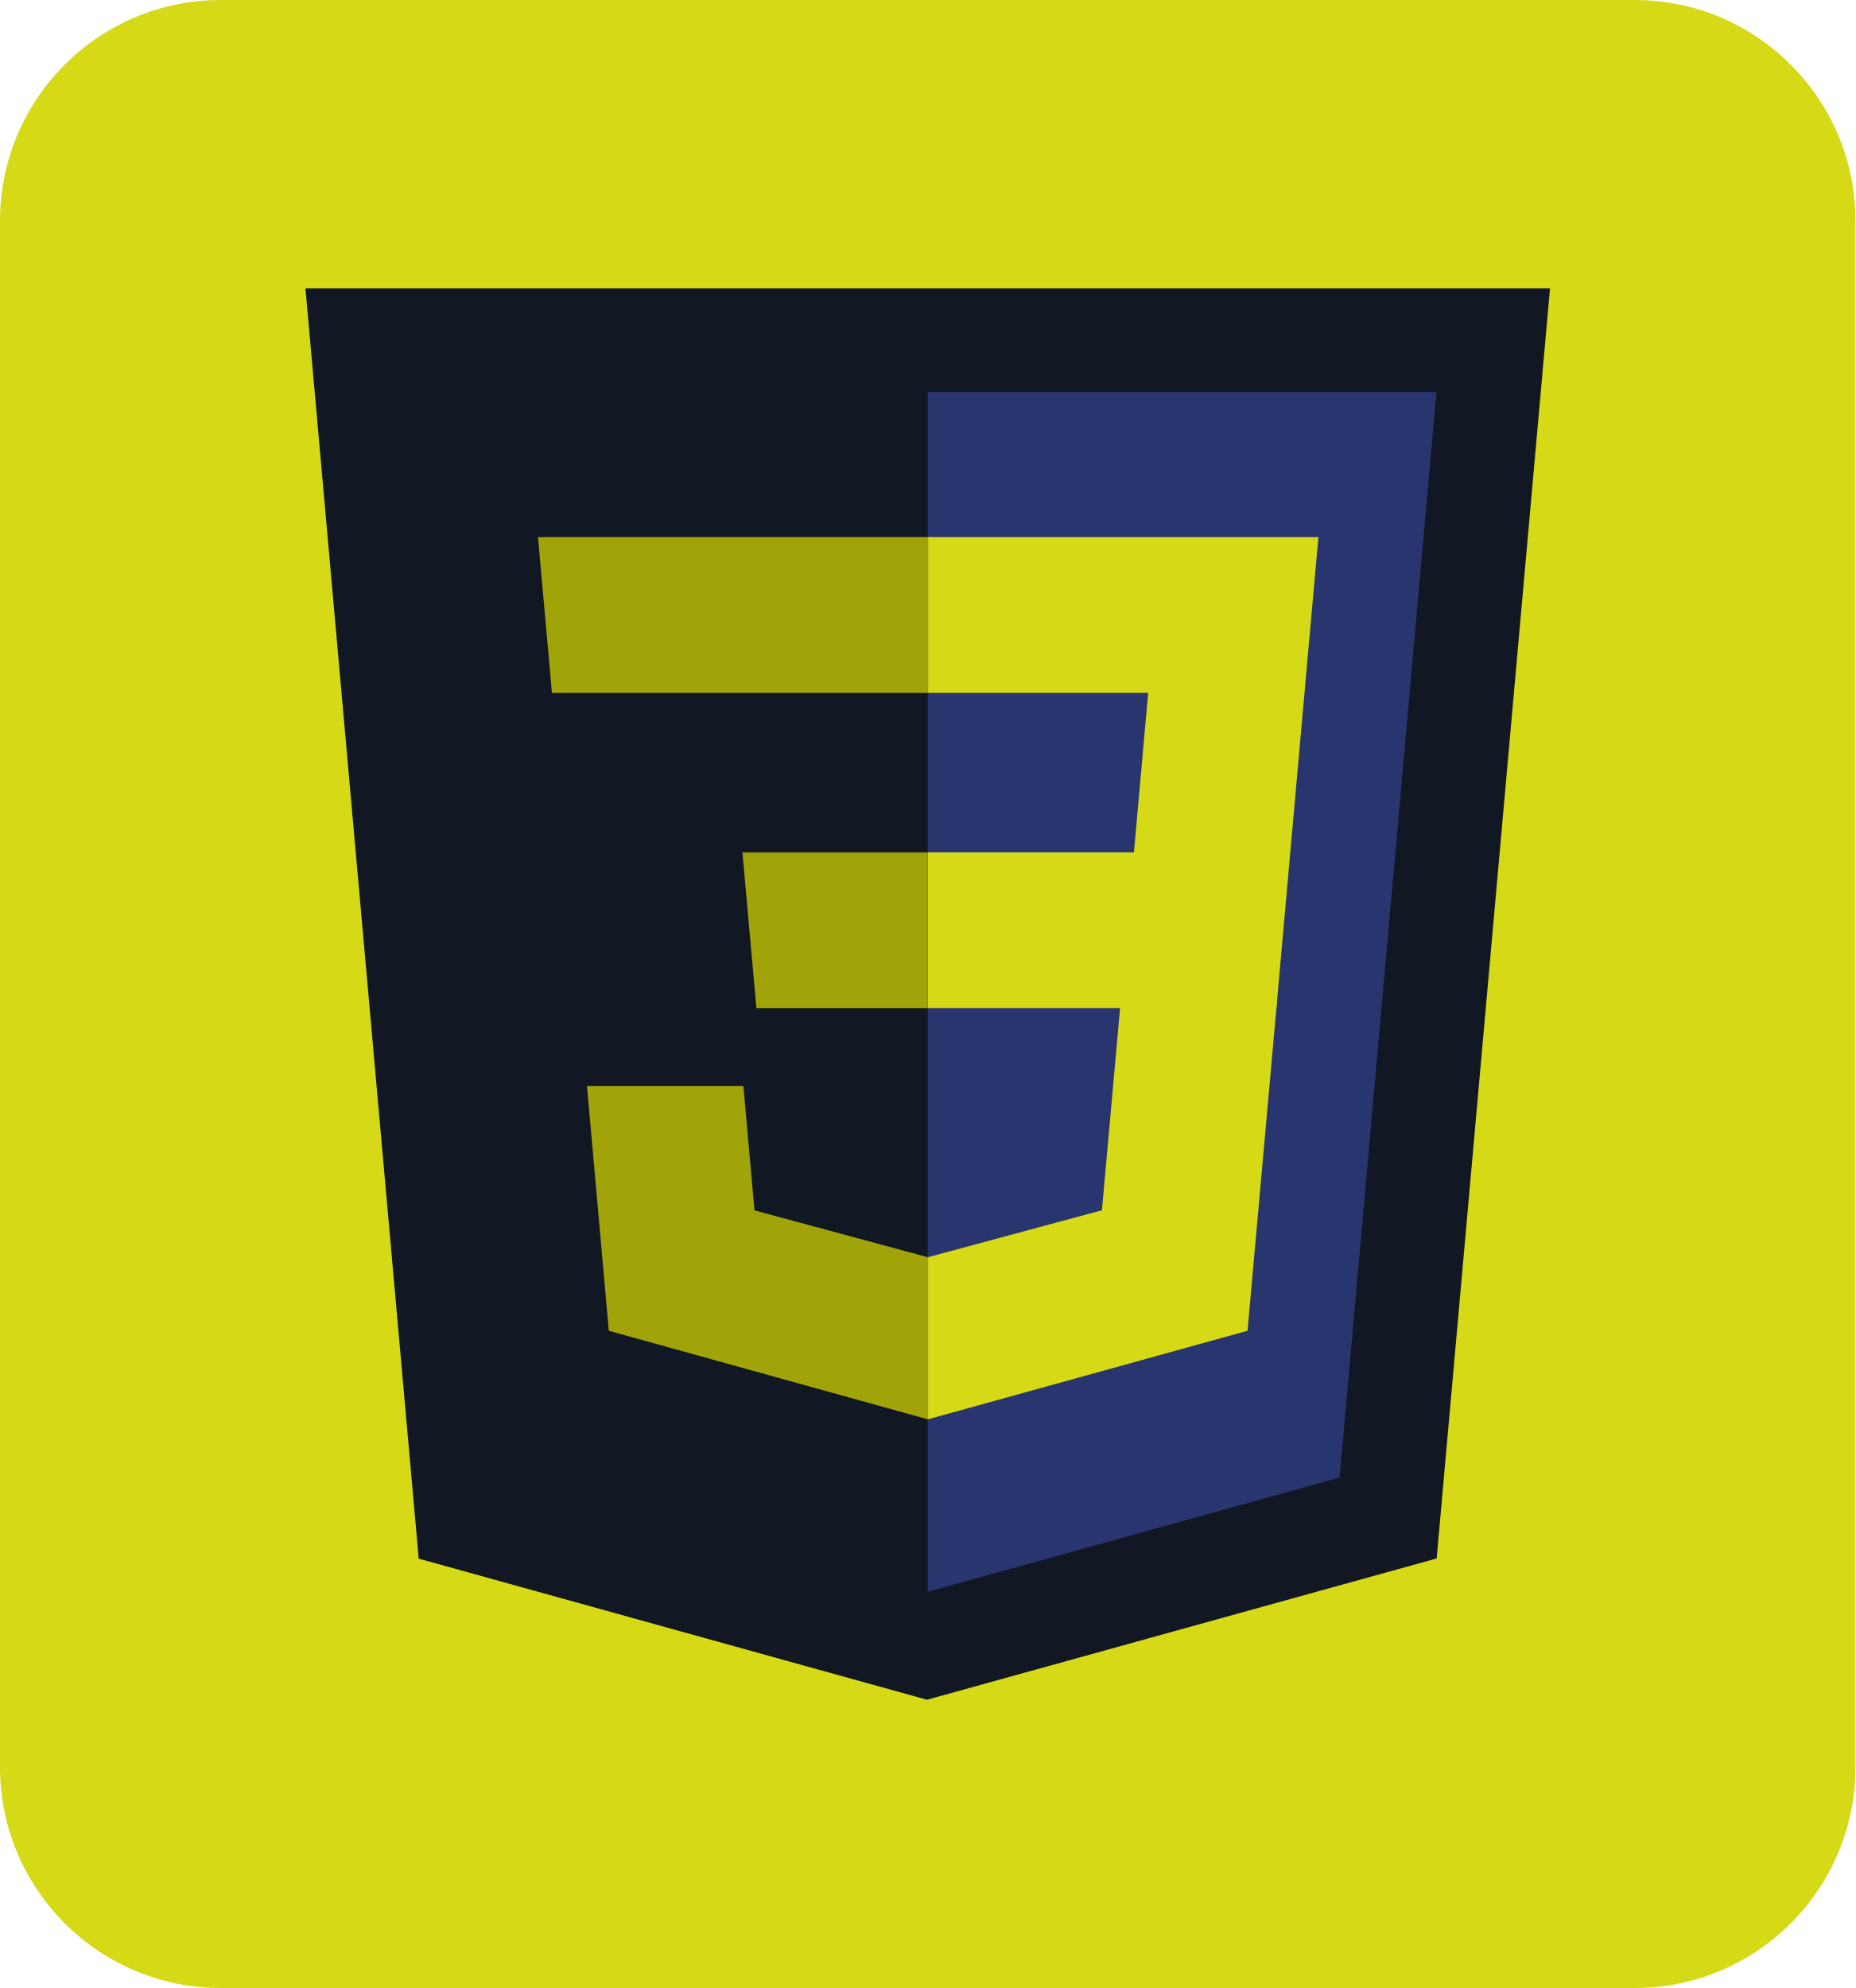
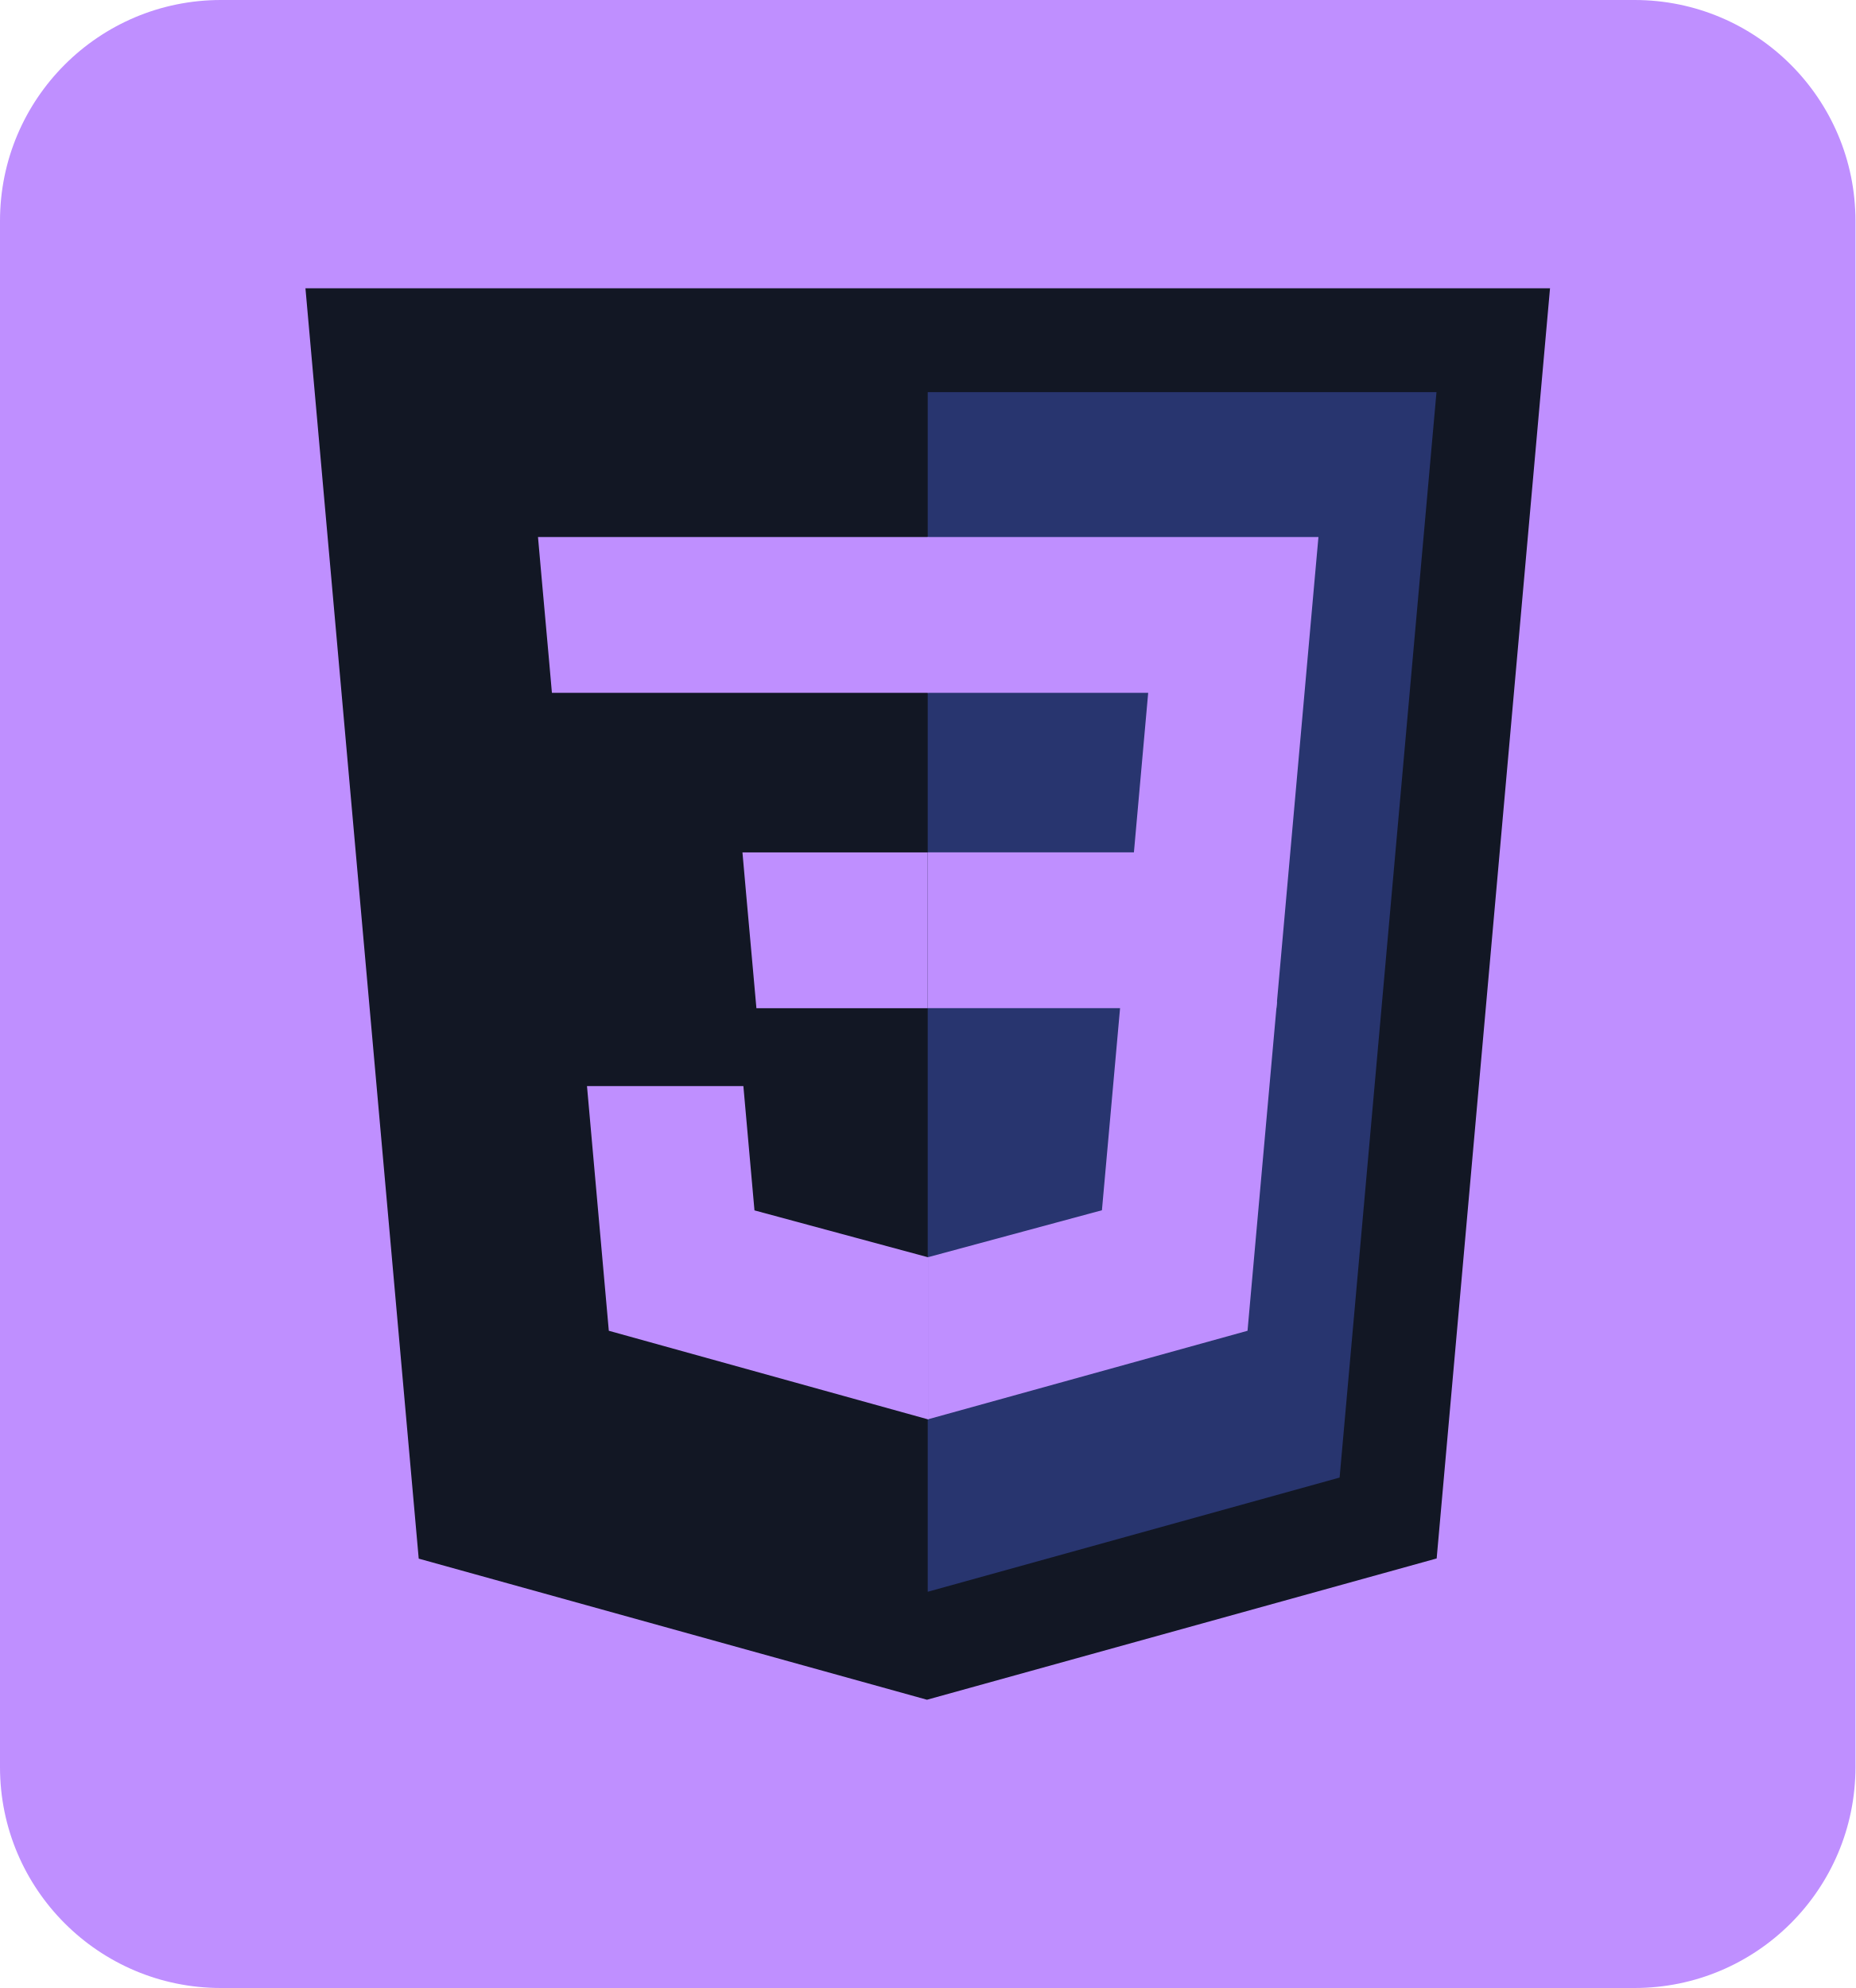
<svg xmlns="http://www.w3.org/2000/svg" width="42" height="45" viewBox="0 0 42 45" fill="none">
-   <rect width="42" height="45" rx="5" fill="#D6D916" />
+   <rect width="42" height="45" rx="5" fill="#BF8FFF" />
  <path d="M9.478 35.281L6.914 6.525H35.086L32.52 35.277L20.983 38.475L9.478 35.281Z" fill="#121724" />
  <path d="M21 36.031L30.323 33.446L32.516 8.876H21V36.031Z" fill="#374AA5" fill-opacity="0.58" />
-   <path d="M21 19.294H25.667L25.99 15.683H21V12.156H29.844L29.759 13.102L28.892 22.821H21V19.294Z" fill="#D6D916" />
-   <path d="M21.021 28.454L21.006 28.459L17.078 27.398L16.827 24.585H13.287L13.781 30.123L21.005 32.128L21.021 32.123V28.454Z" fill="#A1A409" />
-   <path d="M25.367 22.672L24.943 27.395L21.009 28.457V32.126L28.239 30.123L28.292 29.527L28.906 22.672H25.367Z" fill="#D6D916" />
-   <path d="M21.012 12.156V15.683H12.493L12.423 14.89L12.262 13.102L12.178 12.156H21.012ZM21 19.295V22.822H17.122L17.051 22.029L16.89 20.241L16.806 19.295H21Z" fill="#A1A409" />
+   <path d="M21 19.294H25.667L25.99 15.683H21V12.156H29.844L29.759 13.102L28.892 22.821H21V19.294Z" fill="#BF8FFF" />
+   <path d="M21.021 28.454L21.006 28.459L17.078 27.398L16.827 24.585H13.287L13.781 30.123L21.005 32.128L21.021 32.123V28.454Z" fill="#BF8FFF" />
+   <path d="M25.367 22.672L24.943 27.395L21.009 28.457V32.126L28.239 30.123L28.292 29.527L28.906 22.672H25.367Z" fill="#BF8FFF" />
+   <path d="M21.012 12.156V15.683H12.493L12.423 14.89L12.262 13.102L12.178 12.156H21.012ZM21 19.295V22.822H17.122L17.051 22.029L16.89 20.241L16.806 19.295H21Z" fill="#BF8FFF" />
</svg>
